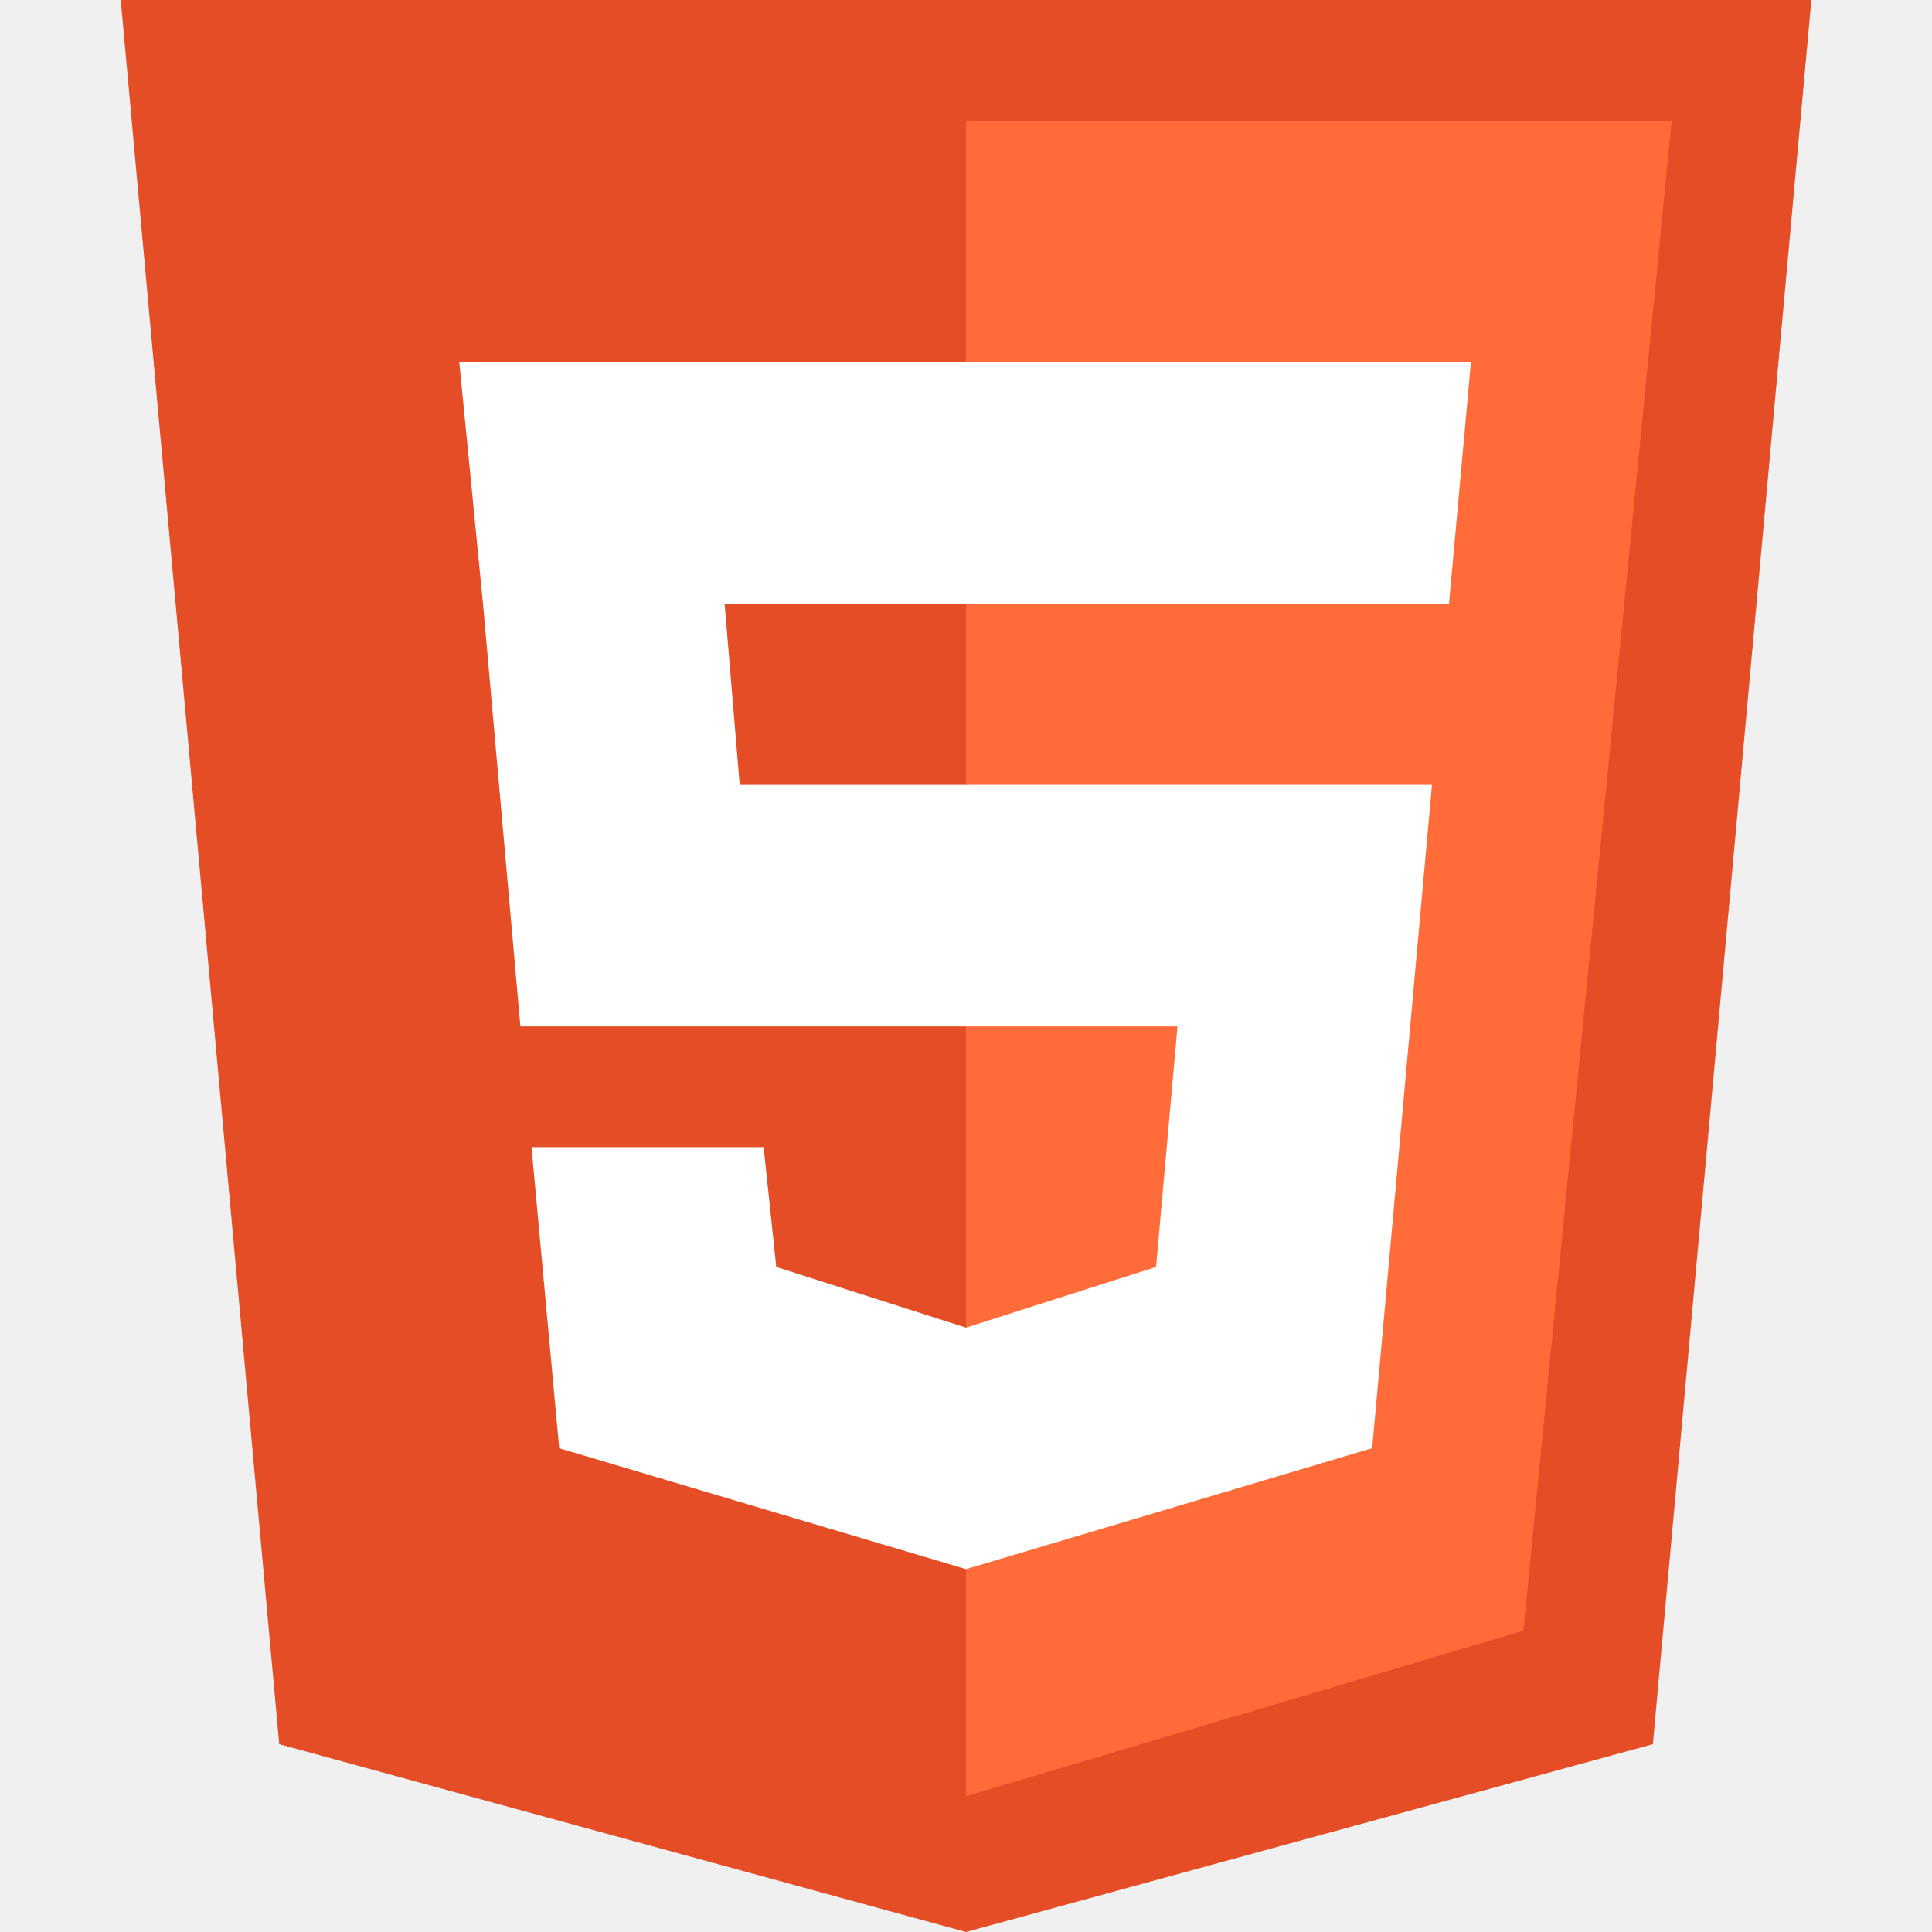
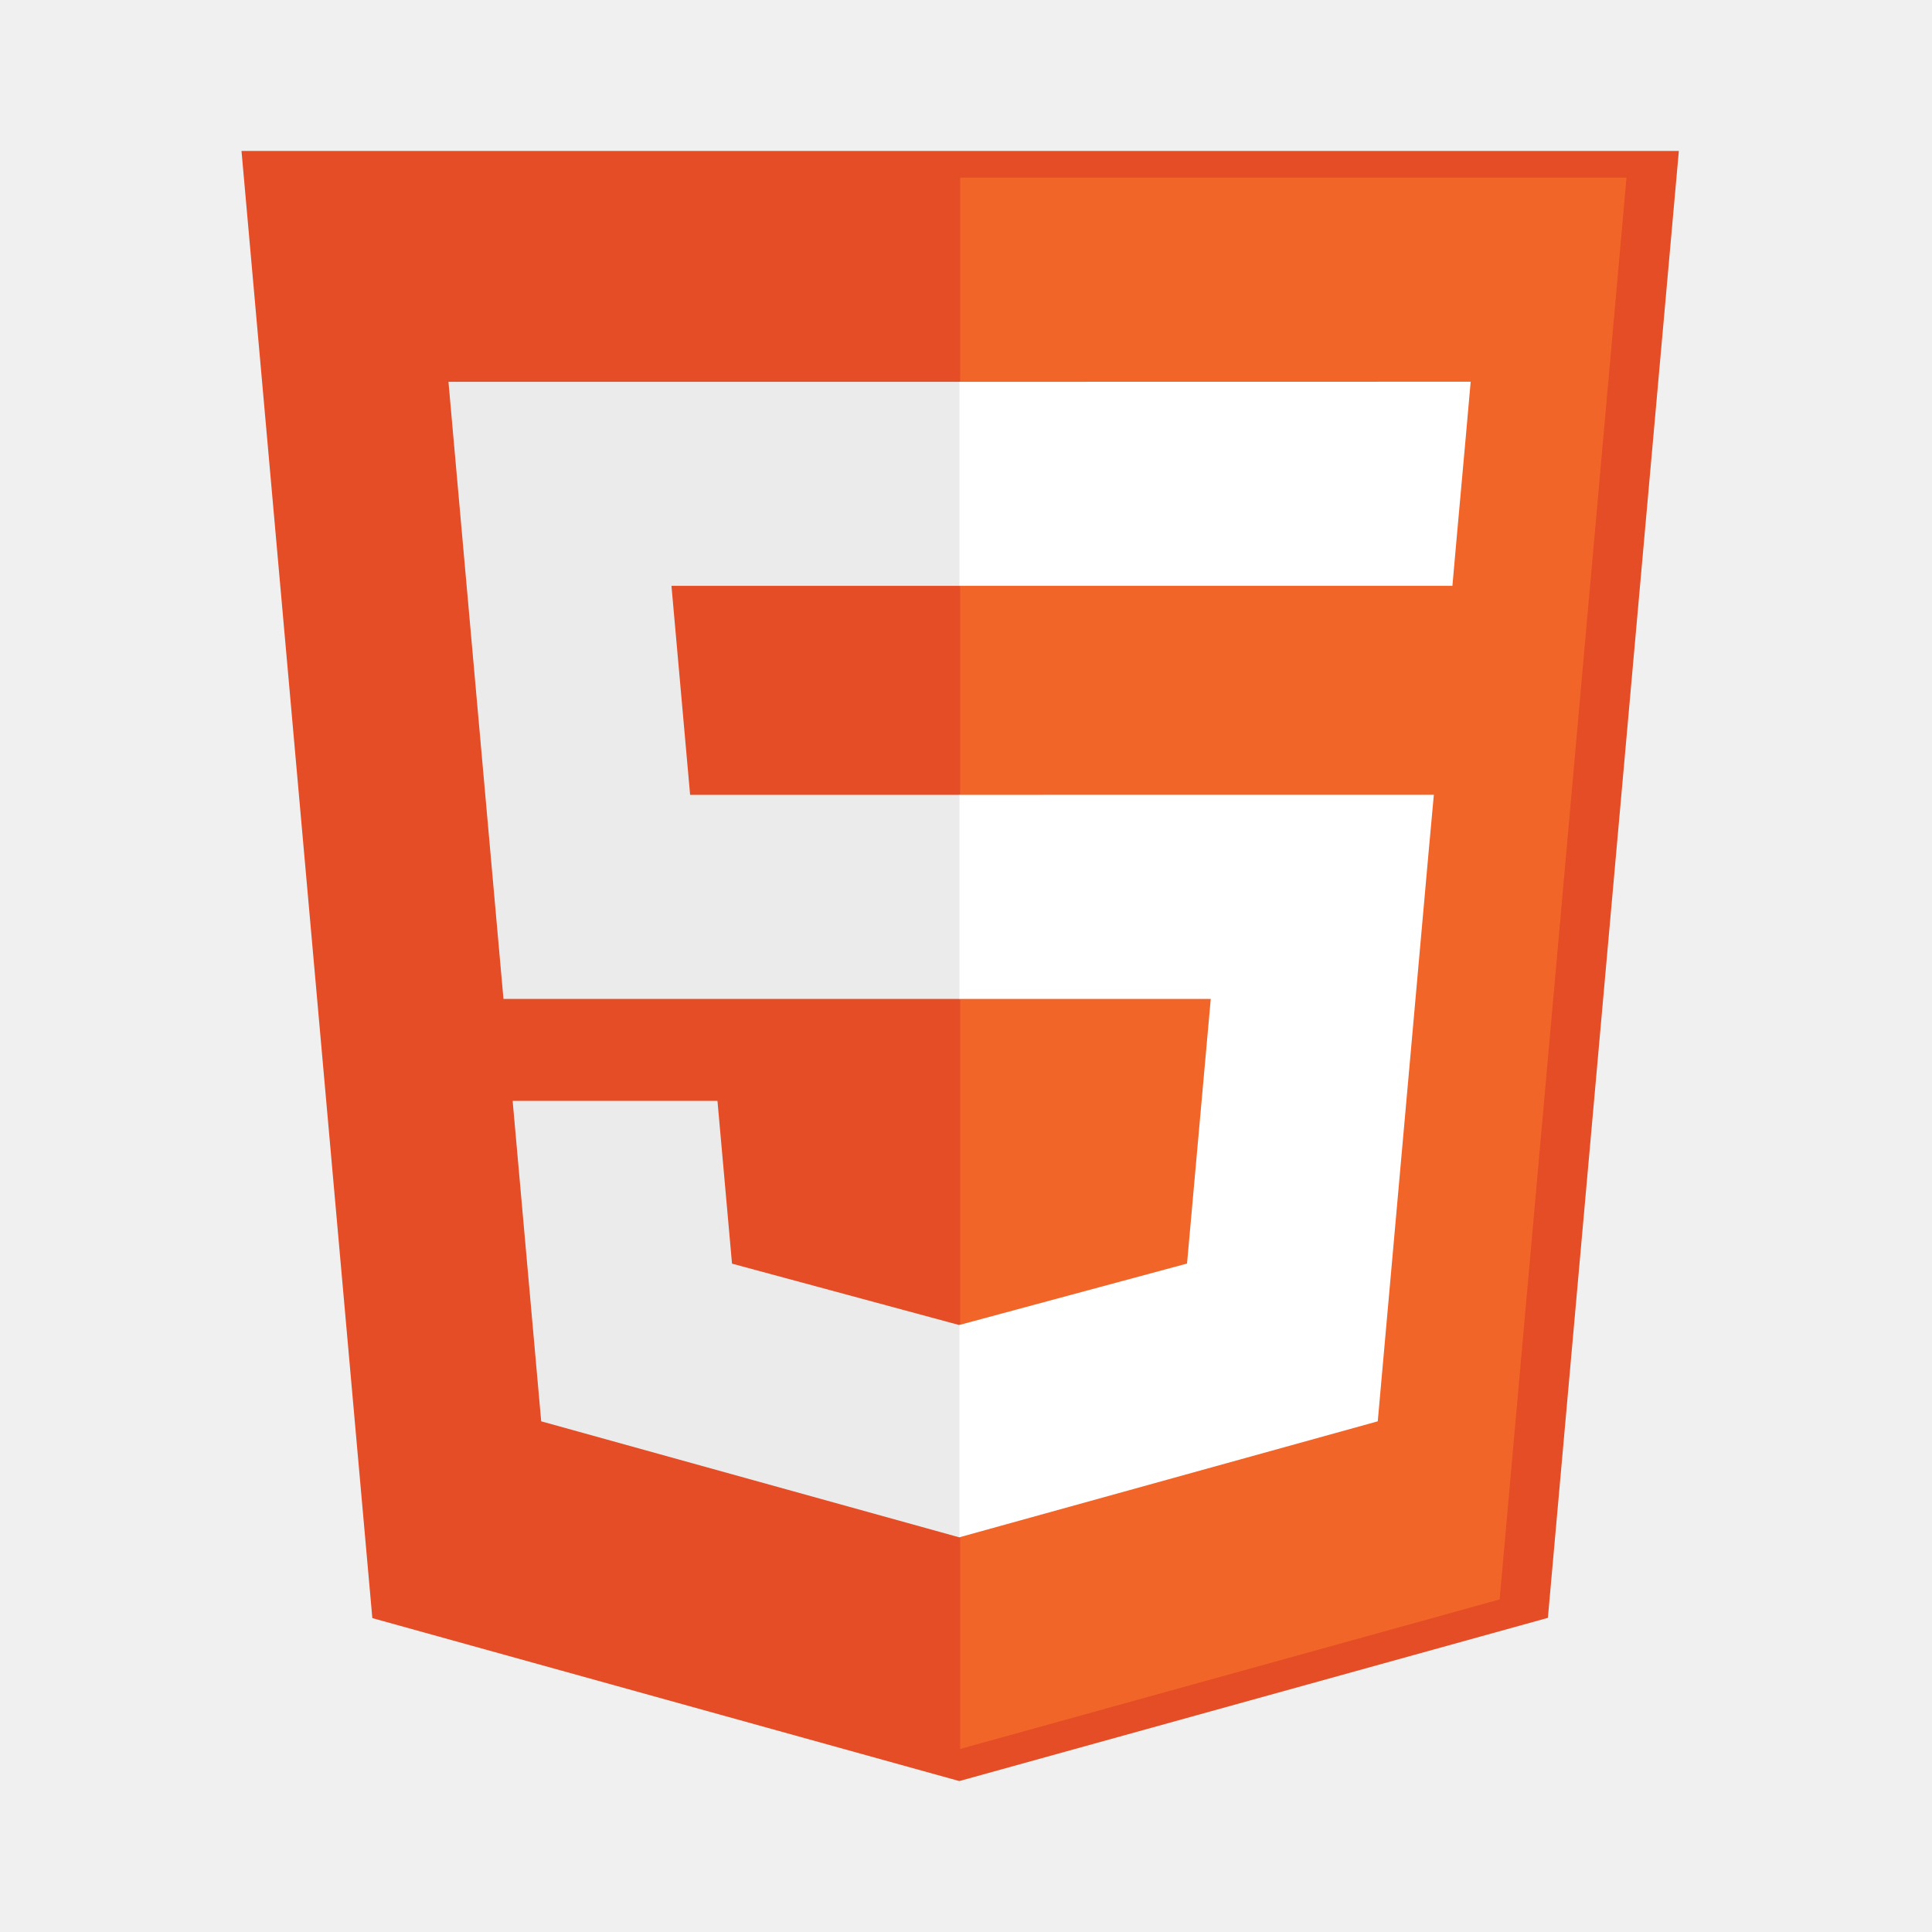
- <svg xmlns="http://www.w3.org/2000/svg" width="80" height="80" viewBox="0 0 80 80" fill="none">
-   <path d="M68.442 72.222L40.002 80L11.562 72.222L5 0H75.005L68.442 72.222Z" fill="#E44D26" />
-   <path d="M40 5V74.375L63.08 67.52L69.22 5H40Z" fill="#FF6C39" />
-   <path d="M60.908 15H19.018L20 25L21.548 42.5H48.758L47.87 52.46L40 54.975L32.143 52.46L31.62 47.5H22.008L23.155 59.968L40 64.975L56.82 59.965L59.295 32.5H30.63L30.005 25H60L60.908 15Z" fill="white" />
+ <svg xmlns="http://www.w3.org/2000/svg" width="64" height="64" viewBox="0 0 64 64" fill="none">
+   <path d="M12.334 53.602L8 5H55.614L51.276 53.593L31.778 59L12.334 53.602Z" fill="#E44D26" />
+   <path d="M31.807 57.936L49.677 52.983L53.88 5.885H31.807V57.936Z" fill="#F16529" />
+   <path d="M31.807 26.33H22.861L22.243 19.407H31.807V12.648H14.856L15.017 14.459L16.678 33.09H31.807V26.33ZM31.807 43.886L31.777 43.894L24.249 41.86L23.767 36.468H16.982L17.928 47.083L31.777 50.926L31.807 50.919V43.886Z" fill="#EBEBEB" />
+   <path d="M31.784 26.33V33.09H40.108L39.322 41.857L31.782 43.891V50.924L45.64 47.083L45.742 45.94L47.332 28.142L47.498 26.328H45.676L31.784 26.33ZM31.784 12.648V19.407H48.113L48.248 17.886L48.557 14.459L48.718 12.645L31.784 12.648Z" fill="white" />
</svg>
